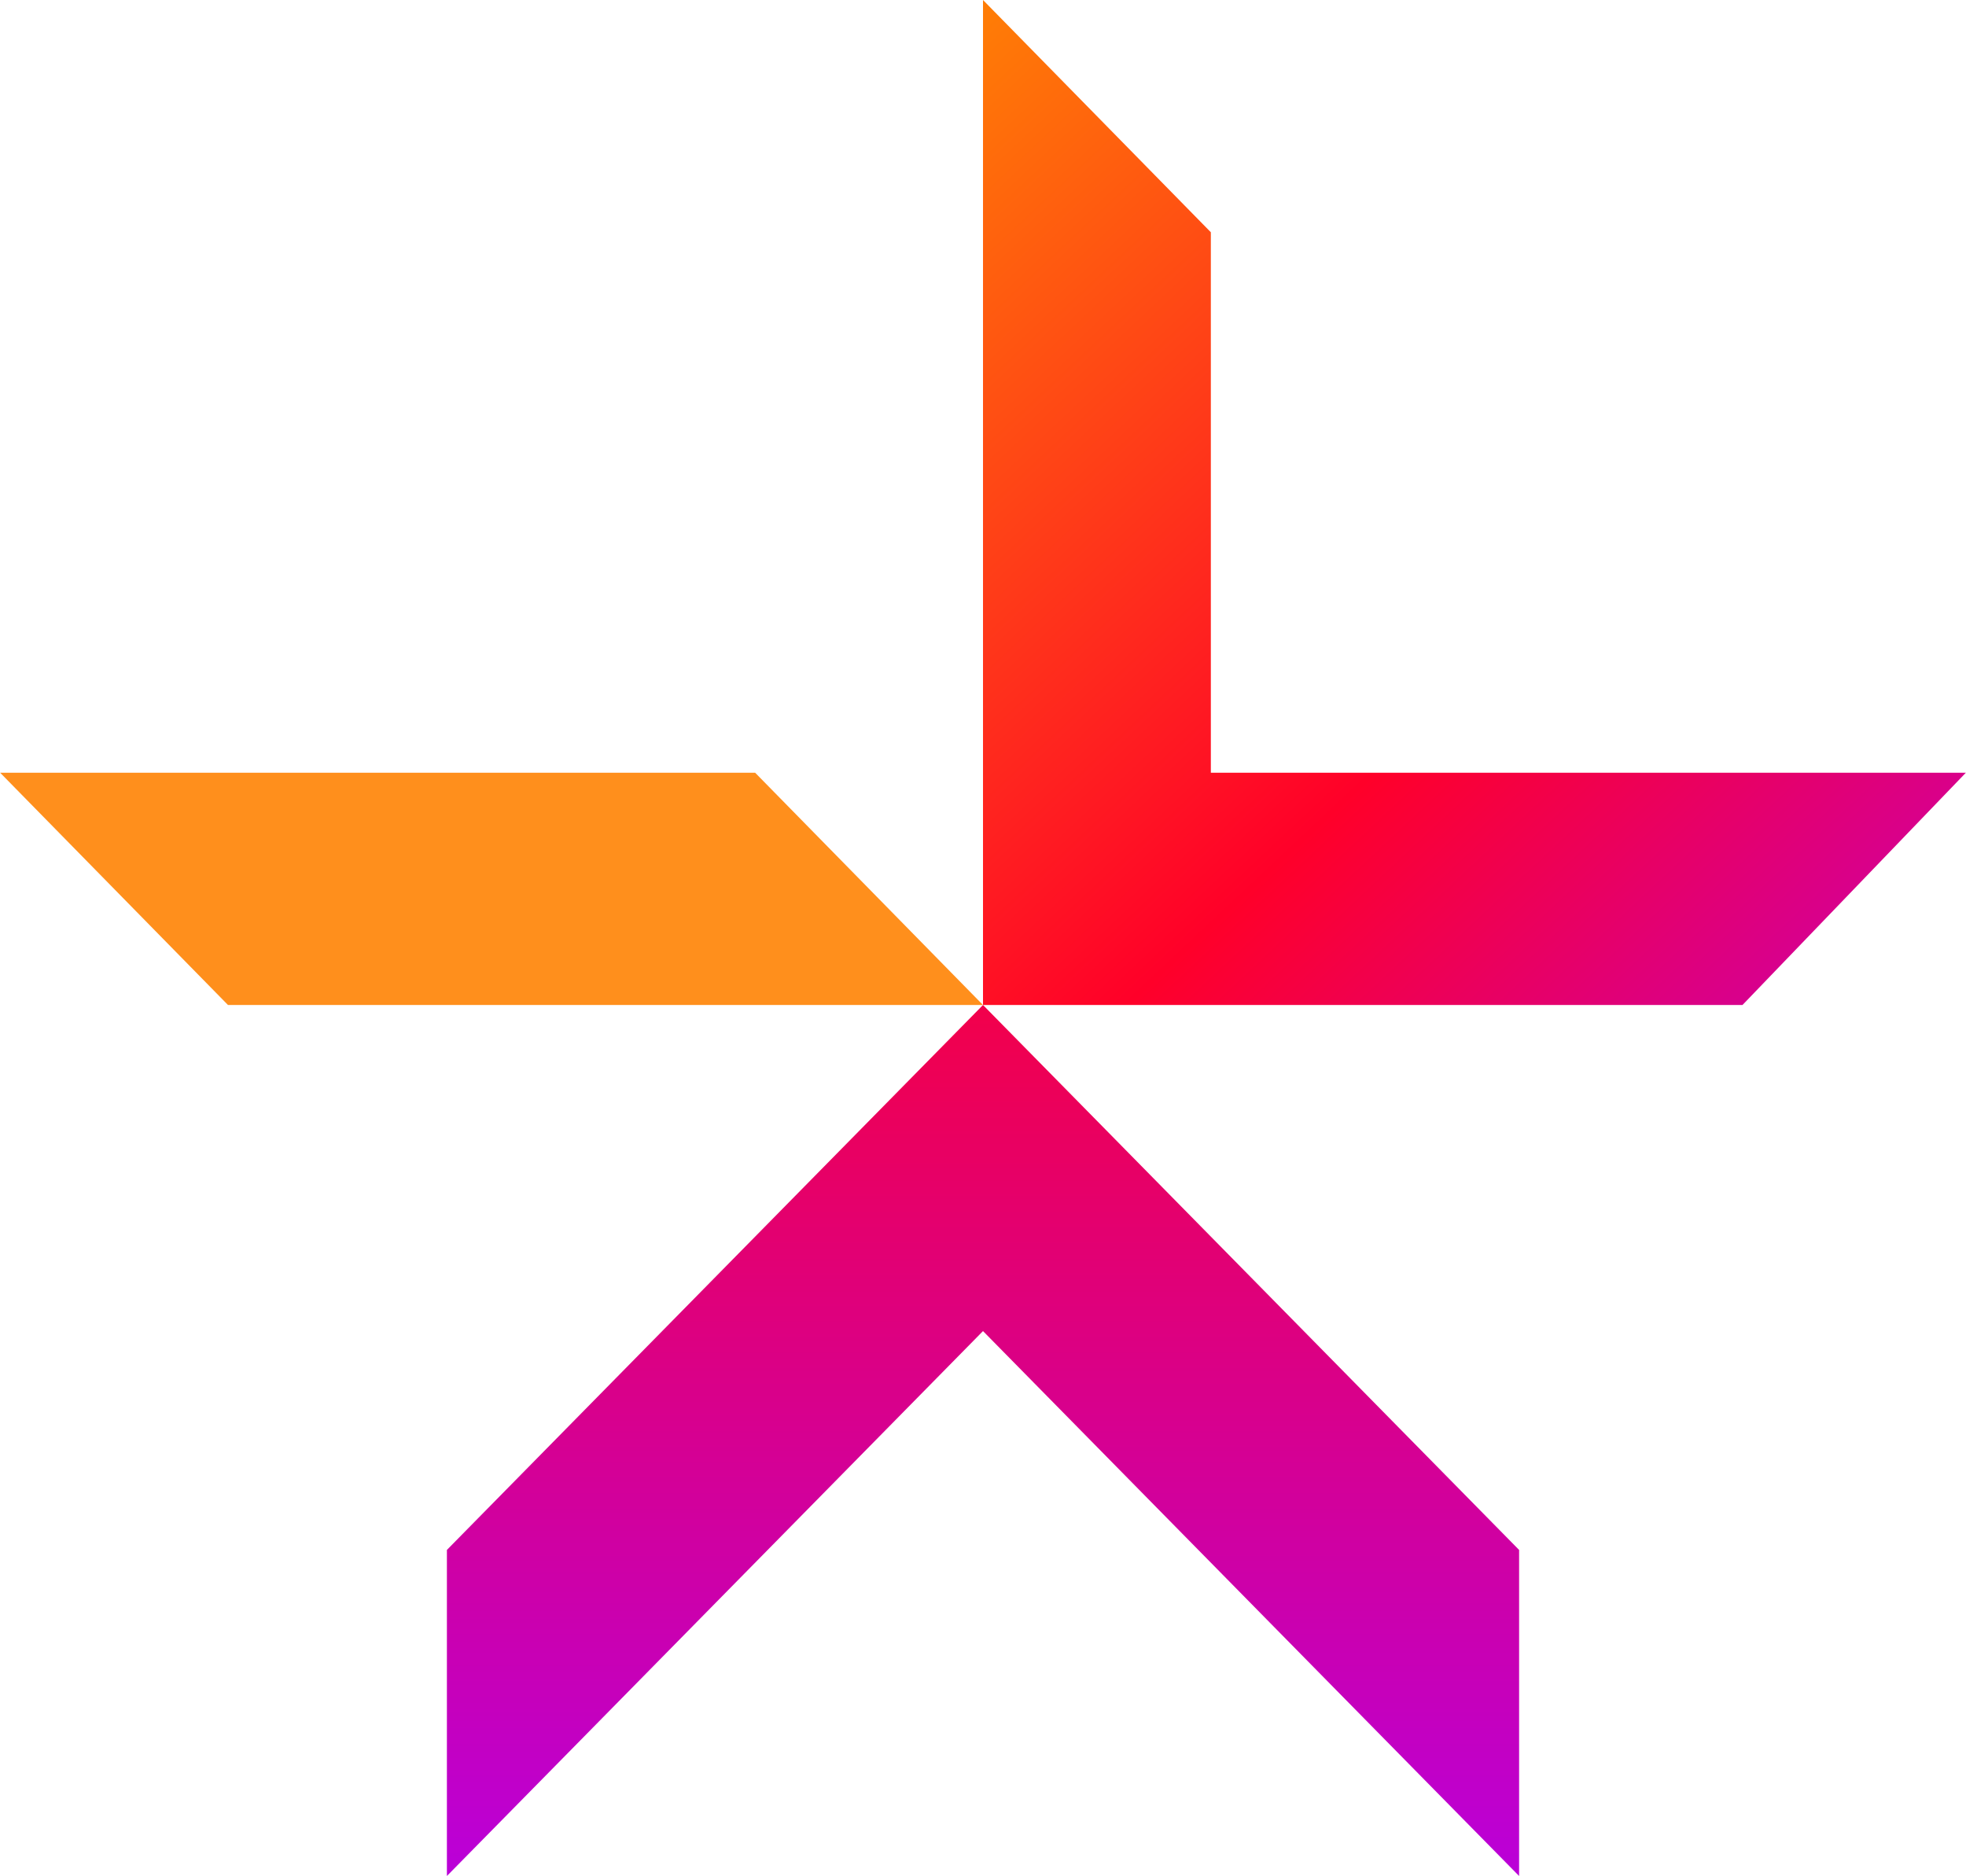
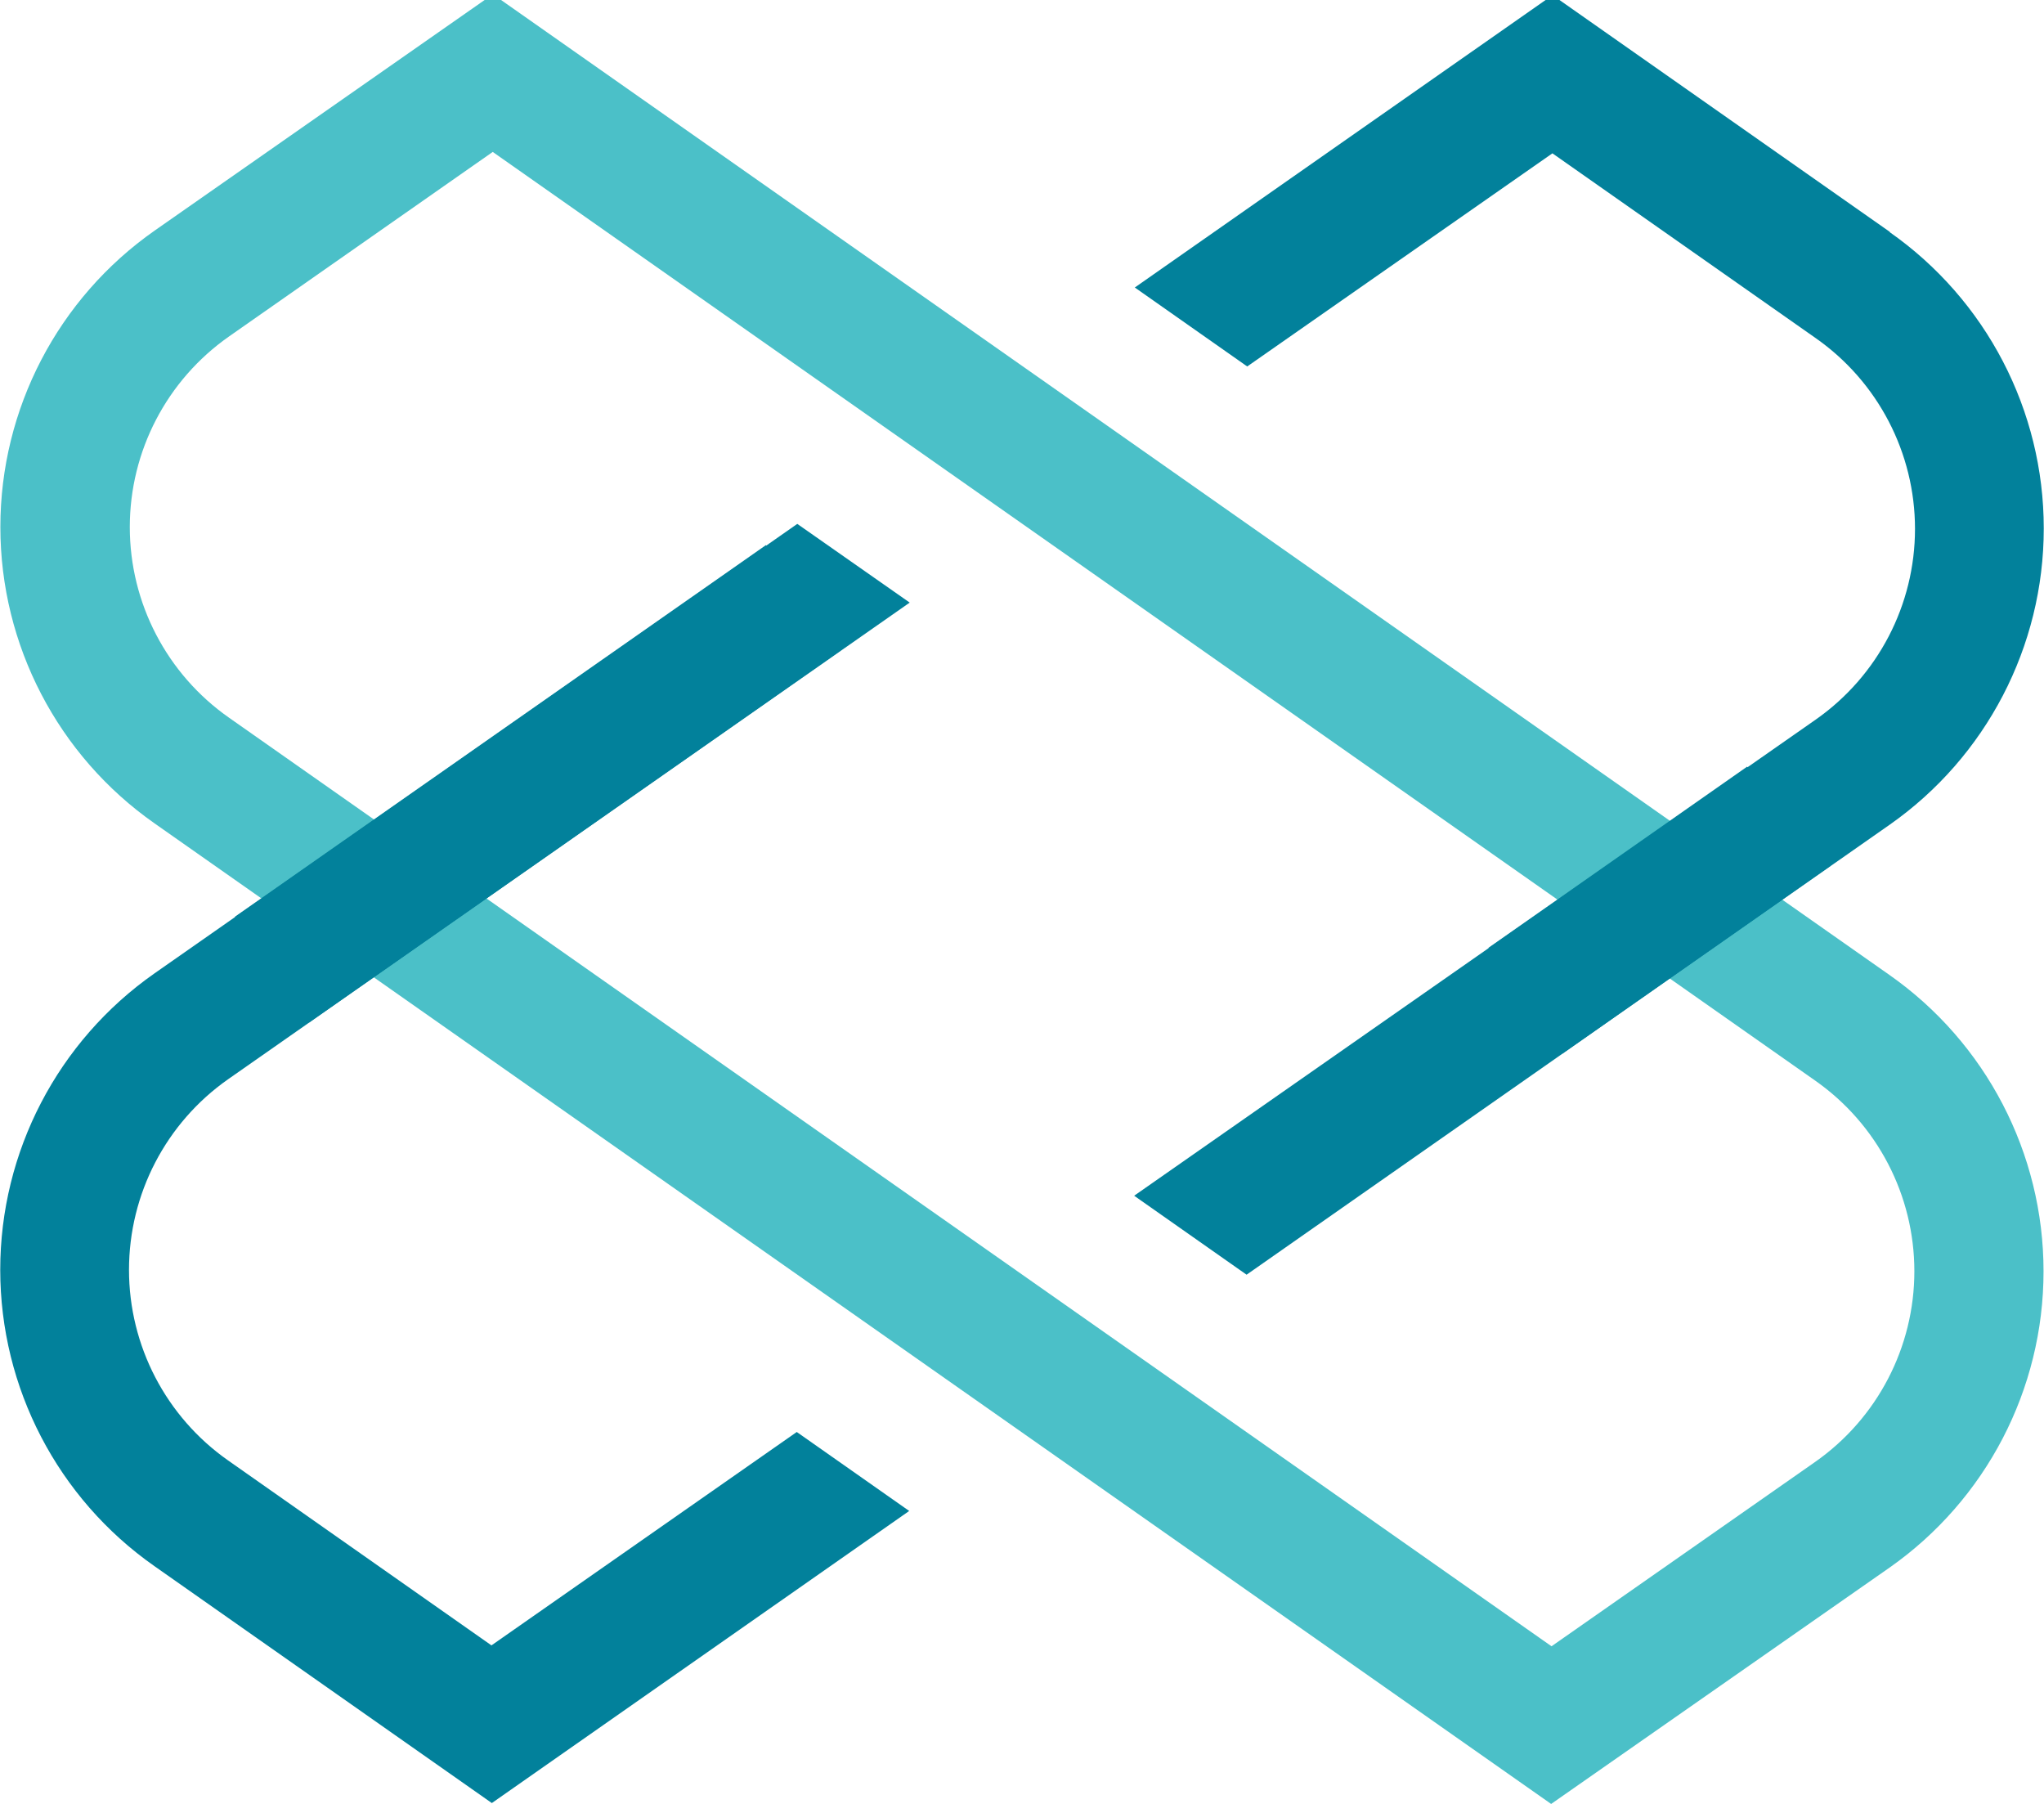
- <svg xmlns="http://www.w3.org/2000/svg" id="Laag_1" viewBox="0 0 44 42" width="2500" height="2386">
-   <style>.st0{fill:url(#SVGID_1_)}.st1{fill:#ff8f1c}.st2{fill:url(#SVGID_2_)}</style>
-   <g id="Shape">
-     <linearGradient id="SVGID_1_" gradientUnits="userSpaceOnUse" x1="-737.59" y1="1153.193" x2="-737.59" y2="1151.688" gradientTransform="matrix(23.9584 0 0 -19.5222 17693.492 22530.762)">
-       <stop offset="0" stop-color="#ff0029" />
-       <stop offset="1" stop-color="#ab00ff" />
-     </linearGradient>
-     <path class="st0" d="M10 42l12-12.2L34 42v-7.3L22 22.5 10 34.7z" />
-     <path class="st1" d="M0 17.3h16.9l5.1 5.2H5.1z" />
-     <linearGradient id="SVGID_2_" gradientUnits="userSpaceOnUse" x1="-735.504" y1="1160.775" x2="-734.247" y2="1159.409" gradientTransform="matrix(22.0159 0 0 -22.4778 16209.264 26093.193)">
-       <stop offset="0" stop-color="#ff9100" />
-       <stop offset=".515" stop-color="#ff0029" />
-       <stop offset="1" stop-color="#ab00ff" />
-     </linearGradient>
-     <path class="st2" d="M44 17.3H27.1V5.2L22 0v22.5h17z" />
-   </g>
+ <svg xmlns="http://www.w3.org/2000/svg" id="_ÎÓÈ_1" data-name="—ÎÓÈ_1" viewBox="0 0 160 141.18">
+   <defs>
+     <style>
+       .cls-2{fill:#02819b}
+     </style>
+   </defs>
+   <path d="M121.42 141.18 12.1 64.44a28.32 28.32 0 0 1 0-46.39L38.58-.45 147.9 76.3a28.33 28.33 0 0 1 0 46.39ZM38.57 11.89 17.93 26.33a18.21 18.21 0 0 0 0 29.84l103.52 72.67 20.64-14.43a18.22 18.22 0 0 0 0-29.84Z" fill="#4bc0c8" />
+   <path class="cls-2" d="M38.47 128.77 17.86 114.3a18.22 18.22 0 0 1 0-29.84l53.35-37.3-8.8-6.16-50.32 35.18a28.32 28.32 0 0 0 0 46.39l26.41 18.54 32.67-22.86-8.8-6.18ZM147.95 18.16 121.53-.38 88.83 22.5l8.8 6.18L121.52 12l20.62 14.47a18.22 18.22 0 0 1 0 29.84L88.78 93.58l8.8 6.18 50.33-35.21a28.32 28.32 0 0 0 0-46.39Z" />
+   <path class="cls-2" transform="rotate(-34.98 42.053 61.342)" d="M16.69 56.3h50.74v10.11H16.69z" />
+   <path class="cls-2" d="m136.76 60-20.25 14.18 5.79 8.28 21-14.71c-2.2-2.54-4.37-5.14-6.54-7.75Z" />
</svg>
